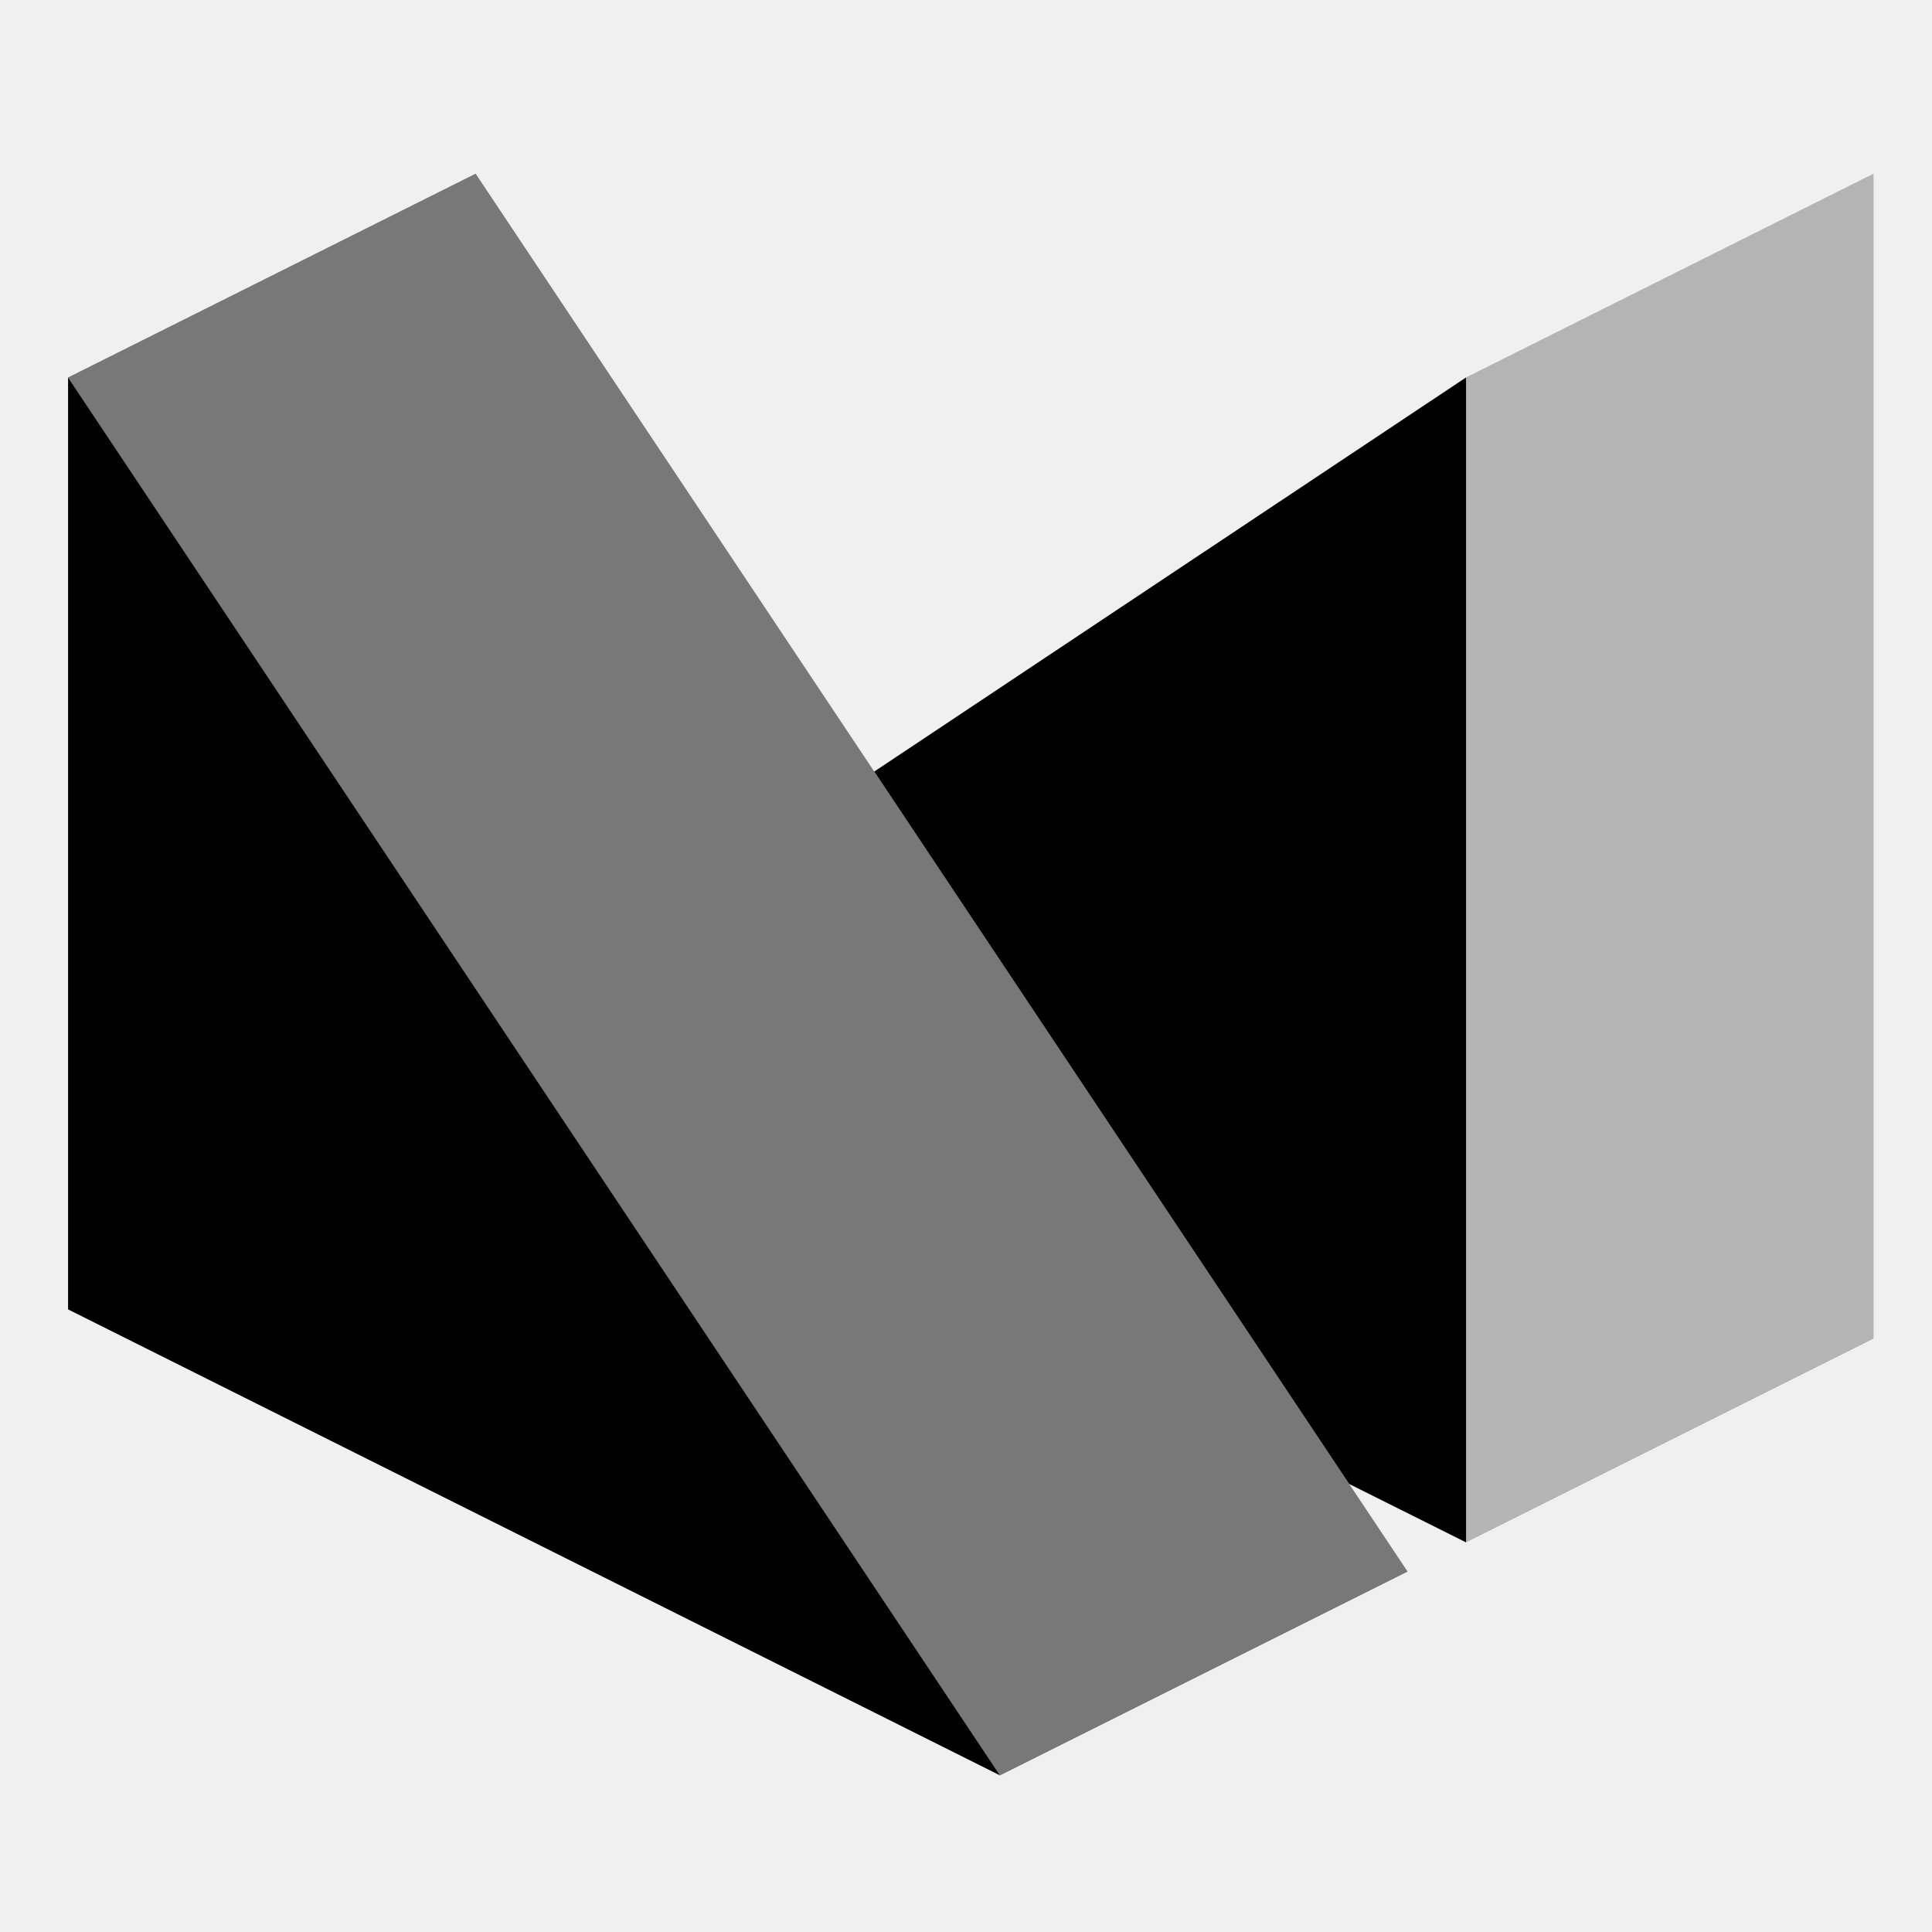
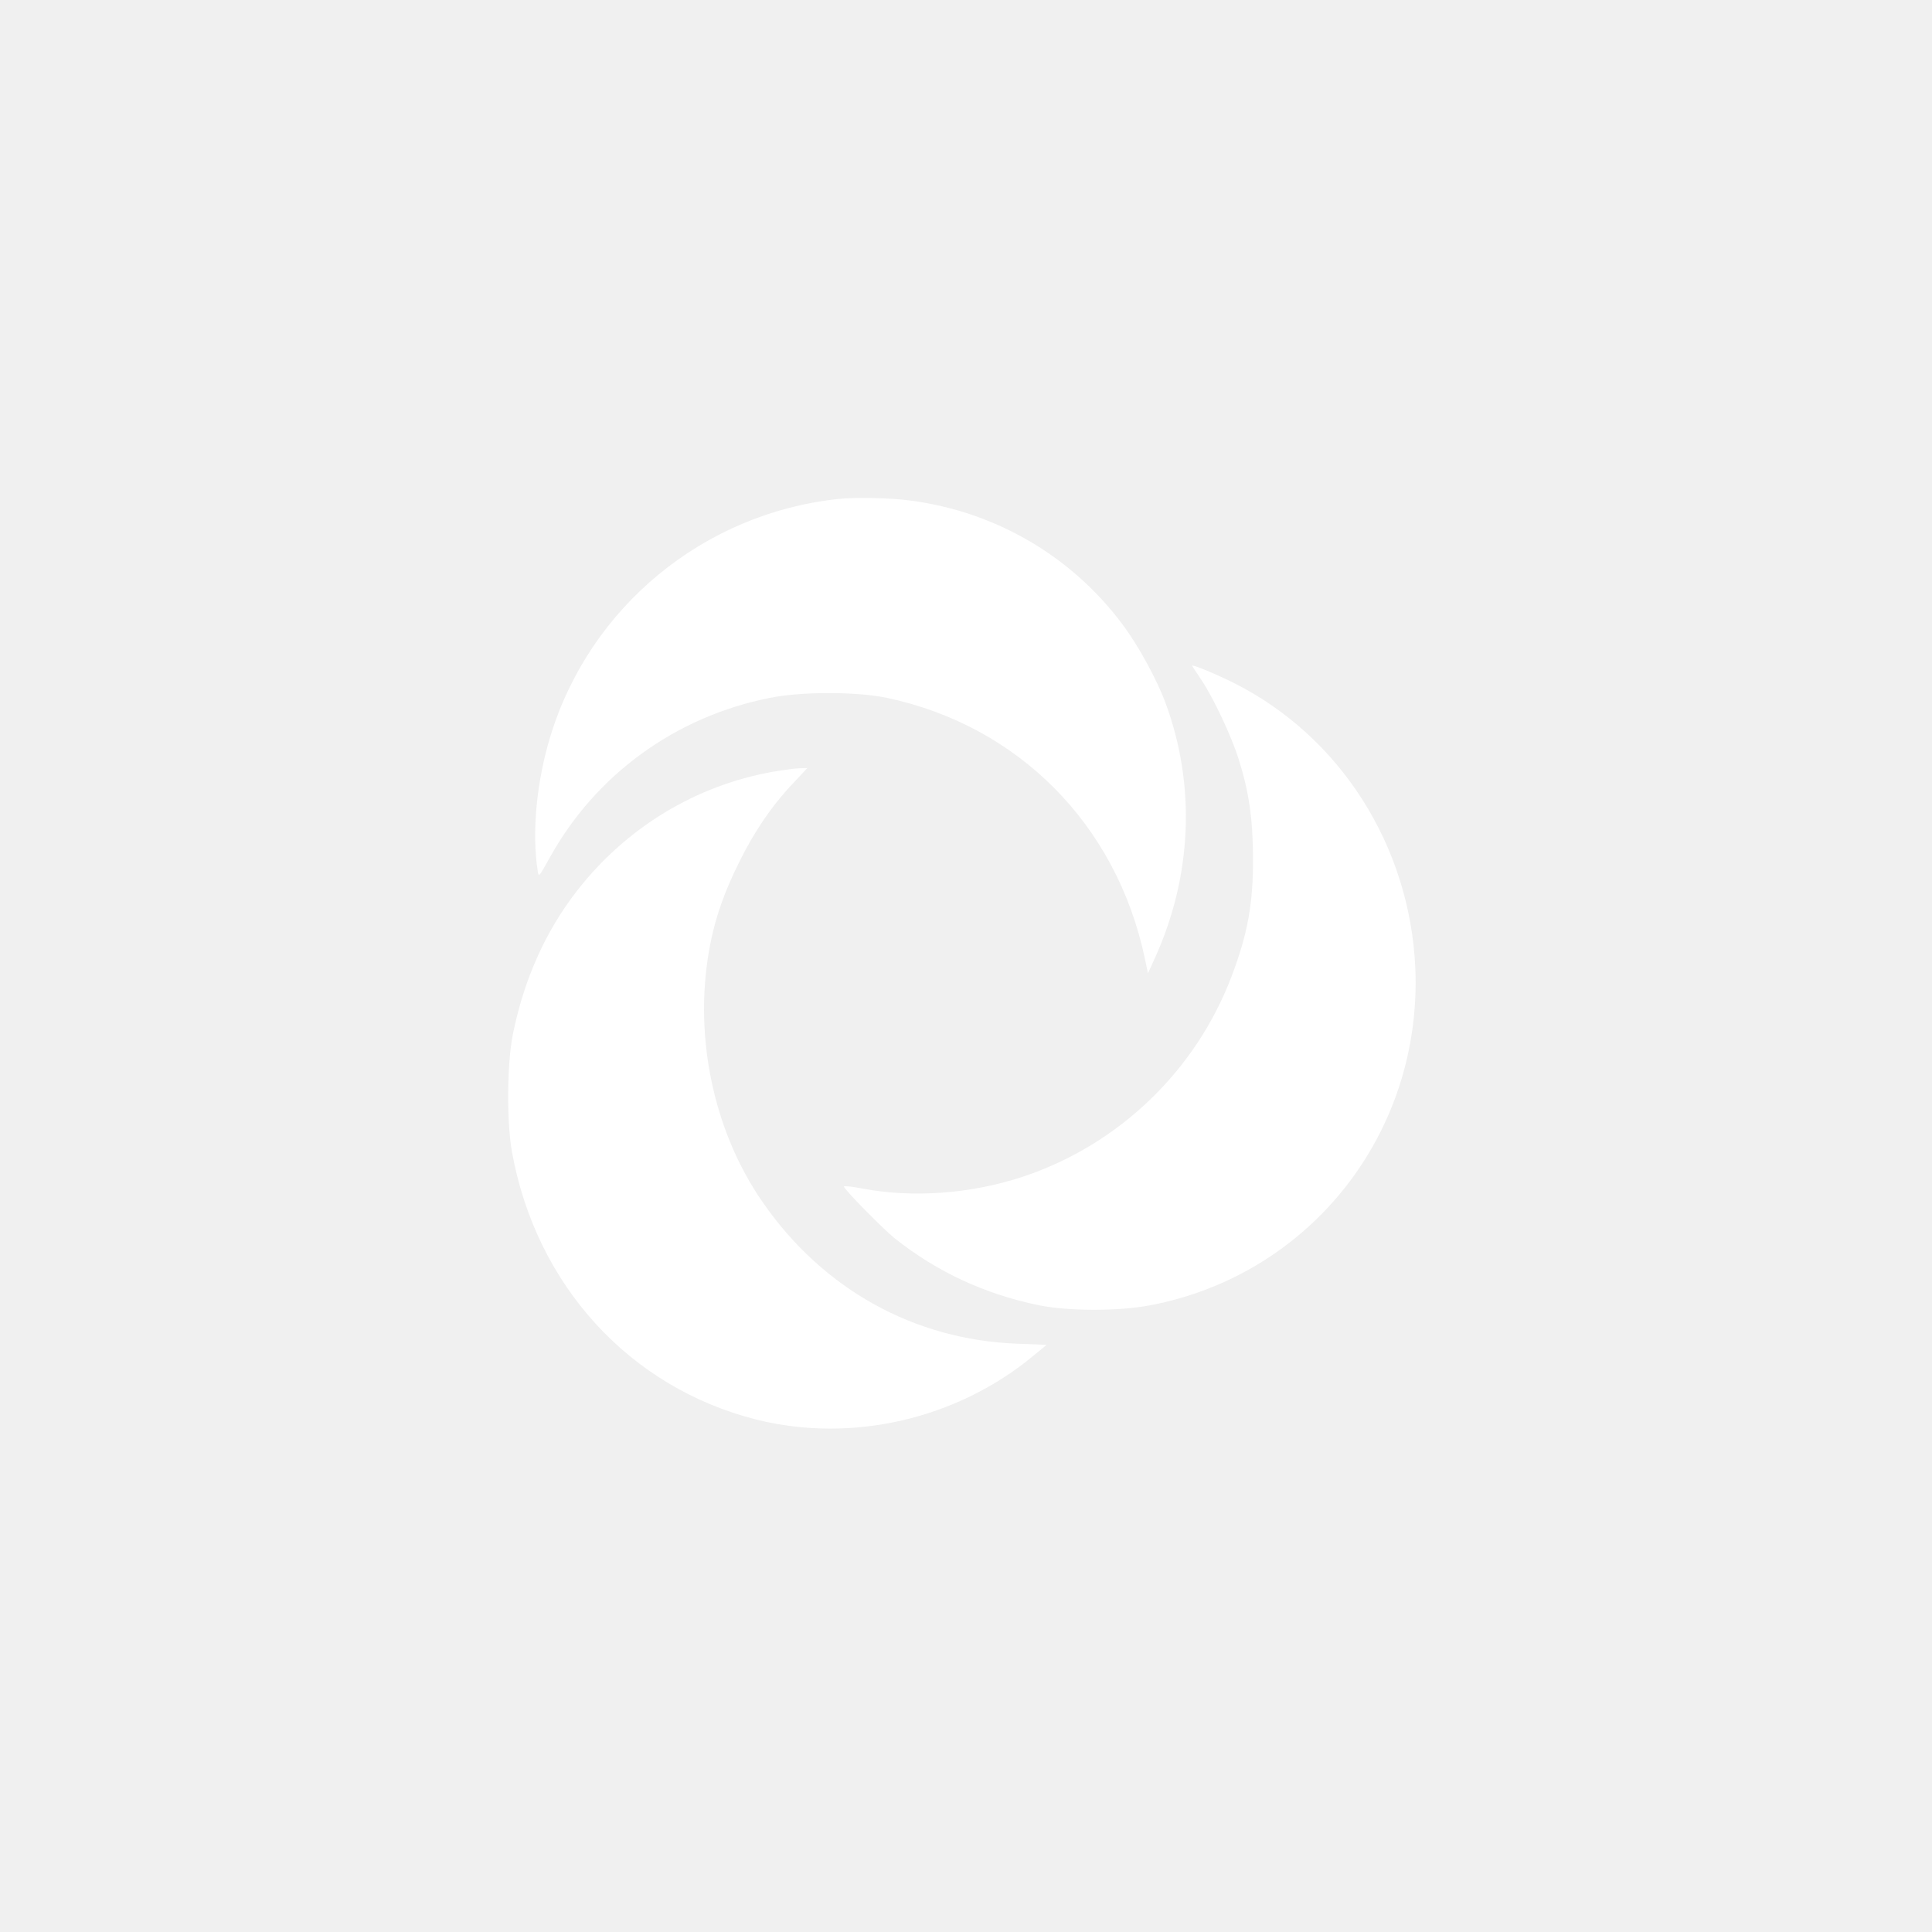
- <svg xmlns="http://www.w3.org/2000/svg" viewBox="0 0 89 89">
-   <path d="M3.136,17.387l0,42.932l42.932,21.467l-42.932,-64.399Z" />
-   <path d="M21.91,8l42.933,64.398l-18.775,9.388l-42.932,-64.399l18.774,-9.387Z" style="fill-opacity: 0.5" />
-   <path d="M67.535,17.387l-27.262,18.156l21.878,32.818l5.384,2.691l0,-53.665Z" />
-   <path d="M67.535,17.387l0,53.666l18.774,-9.388l0,-53.665l-18.774,9.387Z" style="fill-opacity: 0.25" />
+ <svg xmlns="http://www.w3.org/2000/svg" width="396" height="396" viewBox="0 0 396 396" fill="none">
+   <path d="M171.781 102.279C144.187 105.23 120.901 124.41 112.806 150.926C109.975 160.217 108.978 170.625 110.214 178.52C110.414 179.836 110.453 179.796 112.607 175.928C122.017 158.822 138.446 146.859 157.865 143.031C164.364 141.715 175.649 141.755 181.749 143.031C208.745 148.733 228.802 168.99 234.623 196.304L235.301 199.494L236.657 196.503C244.353 179.636 245.15 160.975 238.89 144.068C237.096 139.203 233.228 132.145 229.998 127.879C219.591 113.963 204 104.871 186.614 102.598C182.507 102.04 175.29 101.88 171.781 102.279Z" fill="white" />
+   <path d="M244.353 136.452C244.353 136.532 245.19 137.808 246.227 139.323C248.699 143.031 252.368 150.767 253.883 155.592C255.956 162.091 256.794 167.793 256.834 175.768C256.874 185.099 255.757 191.399 252.447 200.092C245.111 219.471 229.32 234.623 209.742 241.163C199.055 244.712 187.093 245.589 176.646 243.595C174.612 243.196 172.977 243.037 172.977 243.196C172.977 243.755 180.992 251.889 183.464 253.883C192.157 260.741 201.767 265.207 212.852 267.52C218.873 268.756 229.121 268.796 235.66 267.56C268.597 261.339 291.565 232.151 290.089 198.337C288.973 173.376 274.698 150.926 252.926 140.001C249.537 138.286 244.353 136.133 244.353 136.452Z" fill="white" />
+   <path d="M158.423 158.184C142.553 161.015 128.357 169.628 118.269 182.587C111.809 190.881 107.383 200.77 105.11 212.054C103.914 218.115 103.834 229.998 104.951 236.179C109.895 263.453 129.075 284.427 155.033 290.966C174.572 295.871 196.184 290.887 211.855 277.848L214.527 275.655L208.386 275.415C187.292 274.578 168.711 264.25 156.389 246.506C145.942 231.513 141.915 211.297 145.703 192.914C146.779 187.651 148.614 182.507 151.485 176.765C154.555 170.505 158.184 165.162 162.57 160.536L165.481 157.426L163.965 157.466C163.088 157.466 160.616 157.825 158.423 158.184Z" fill="white" />
</svg>
